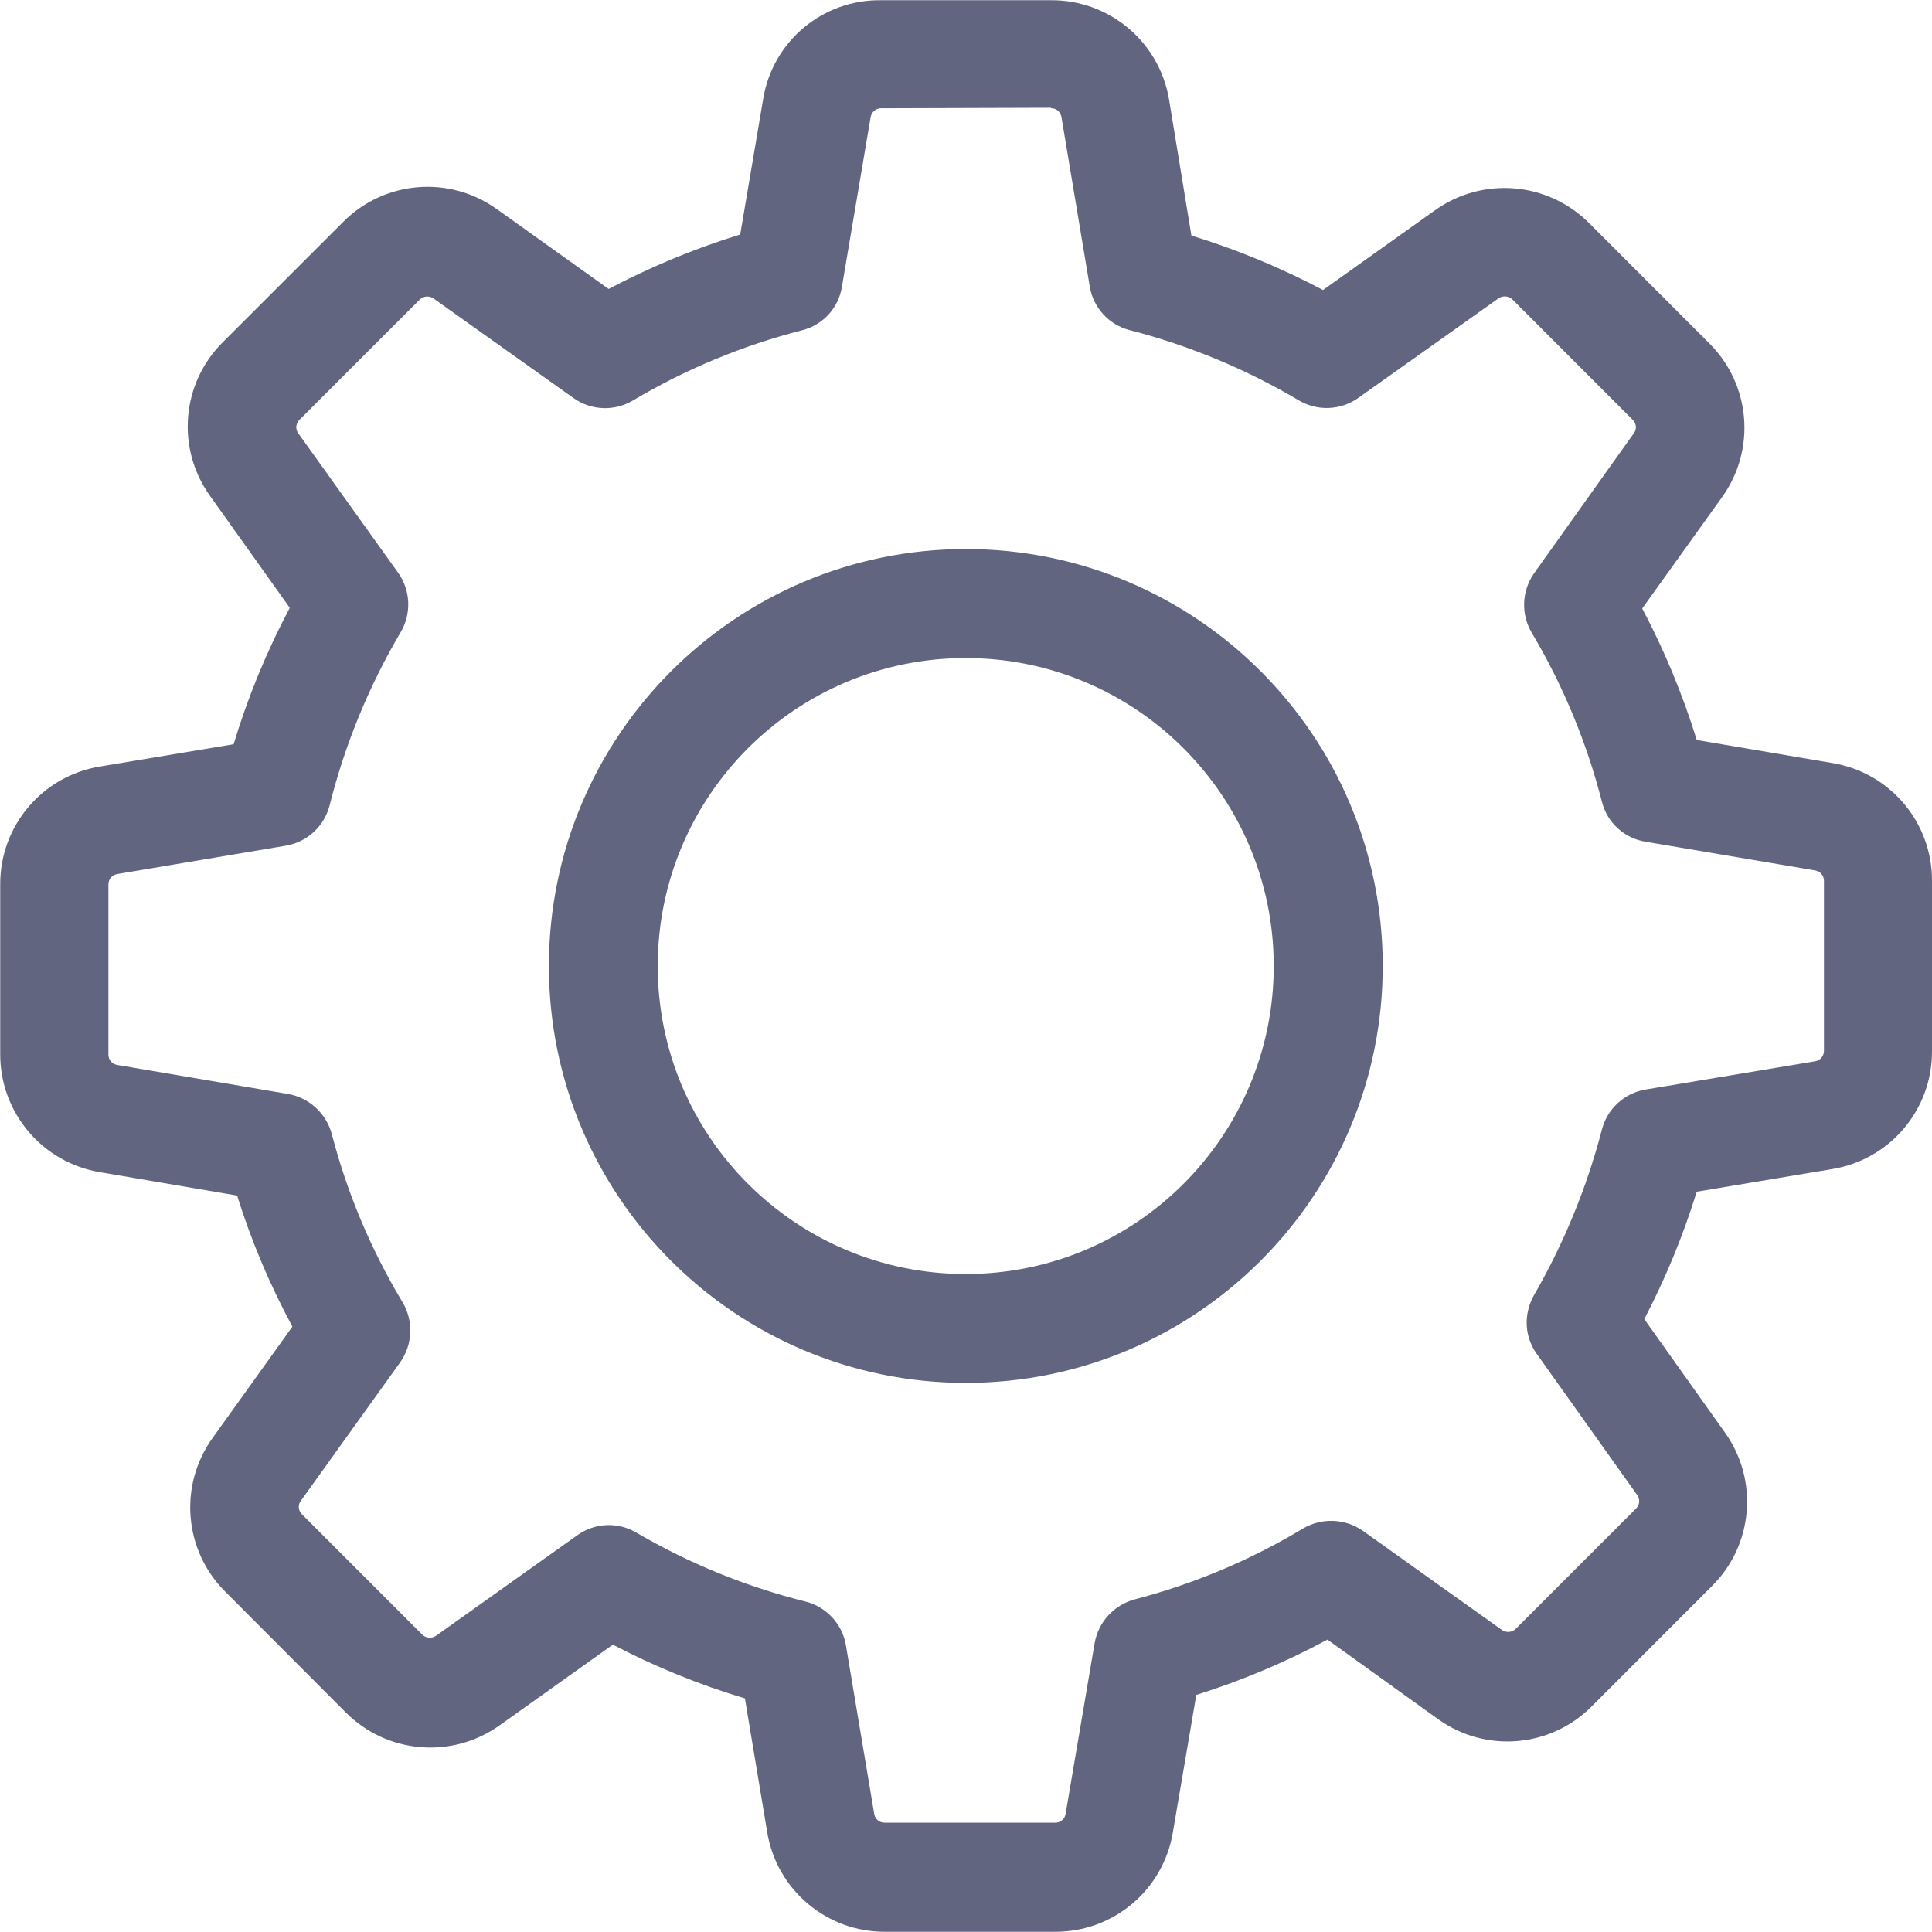
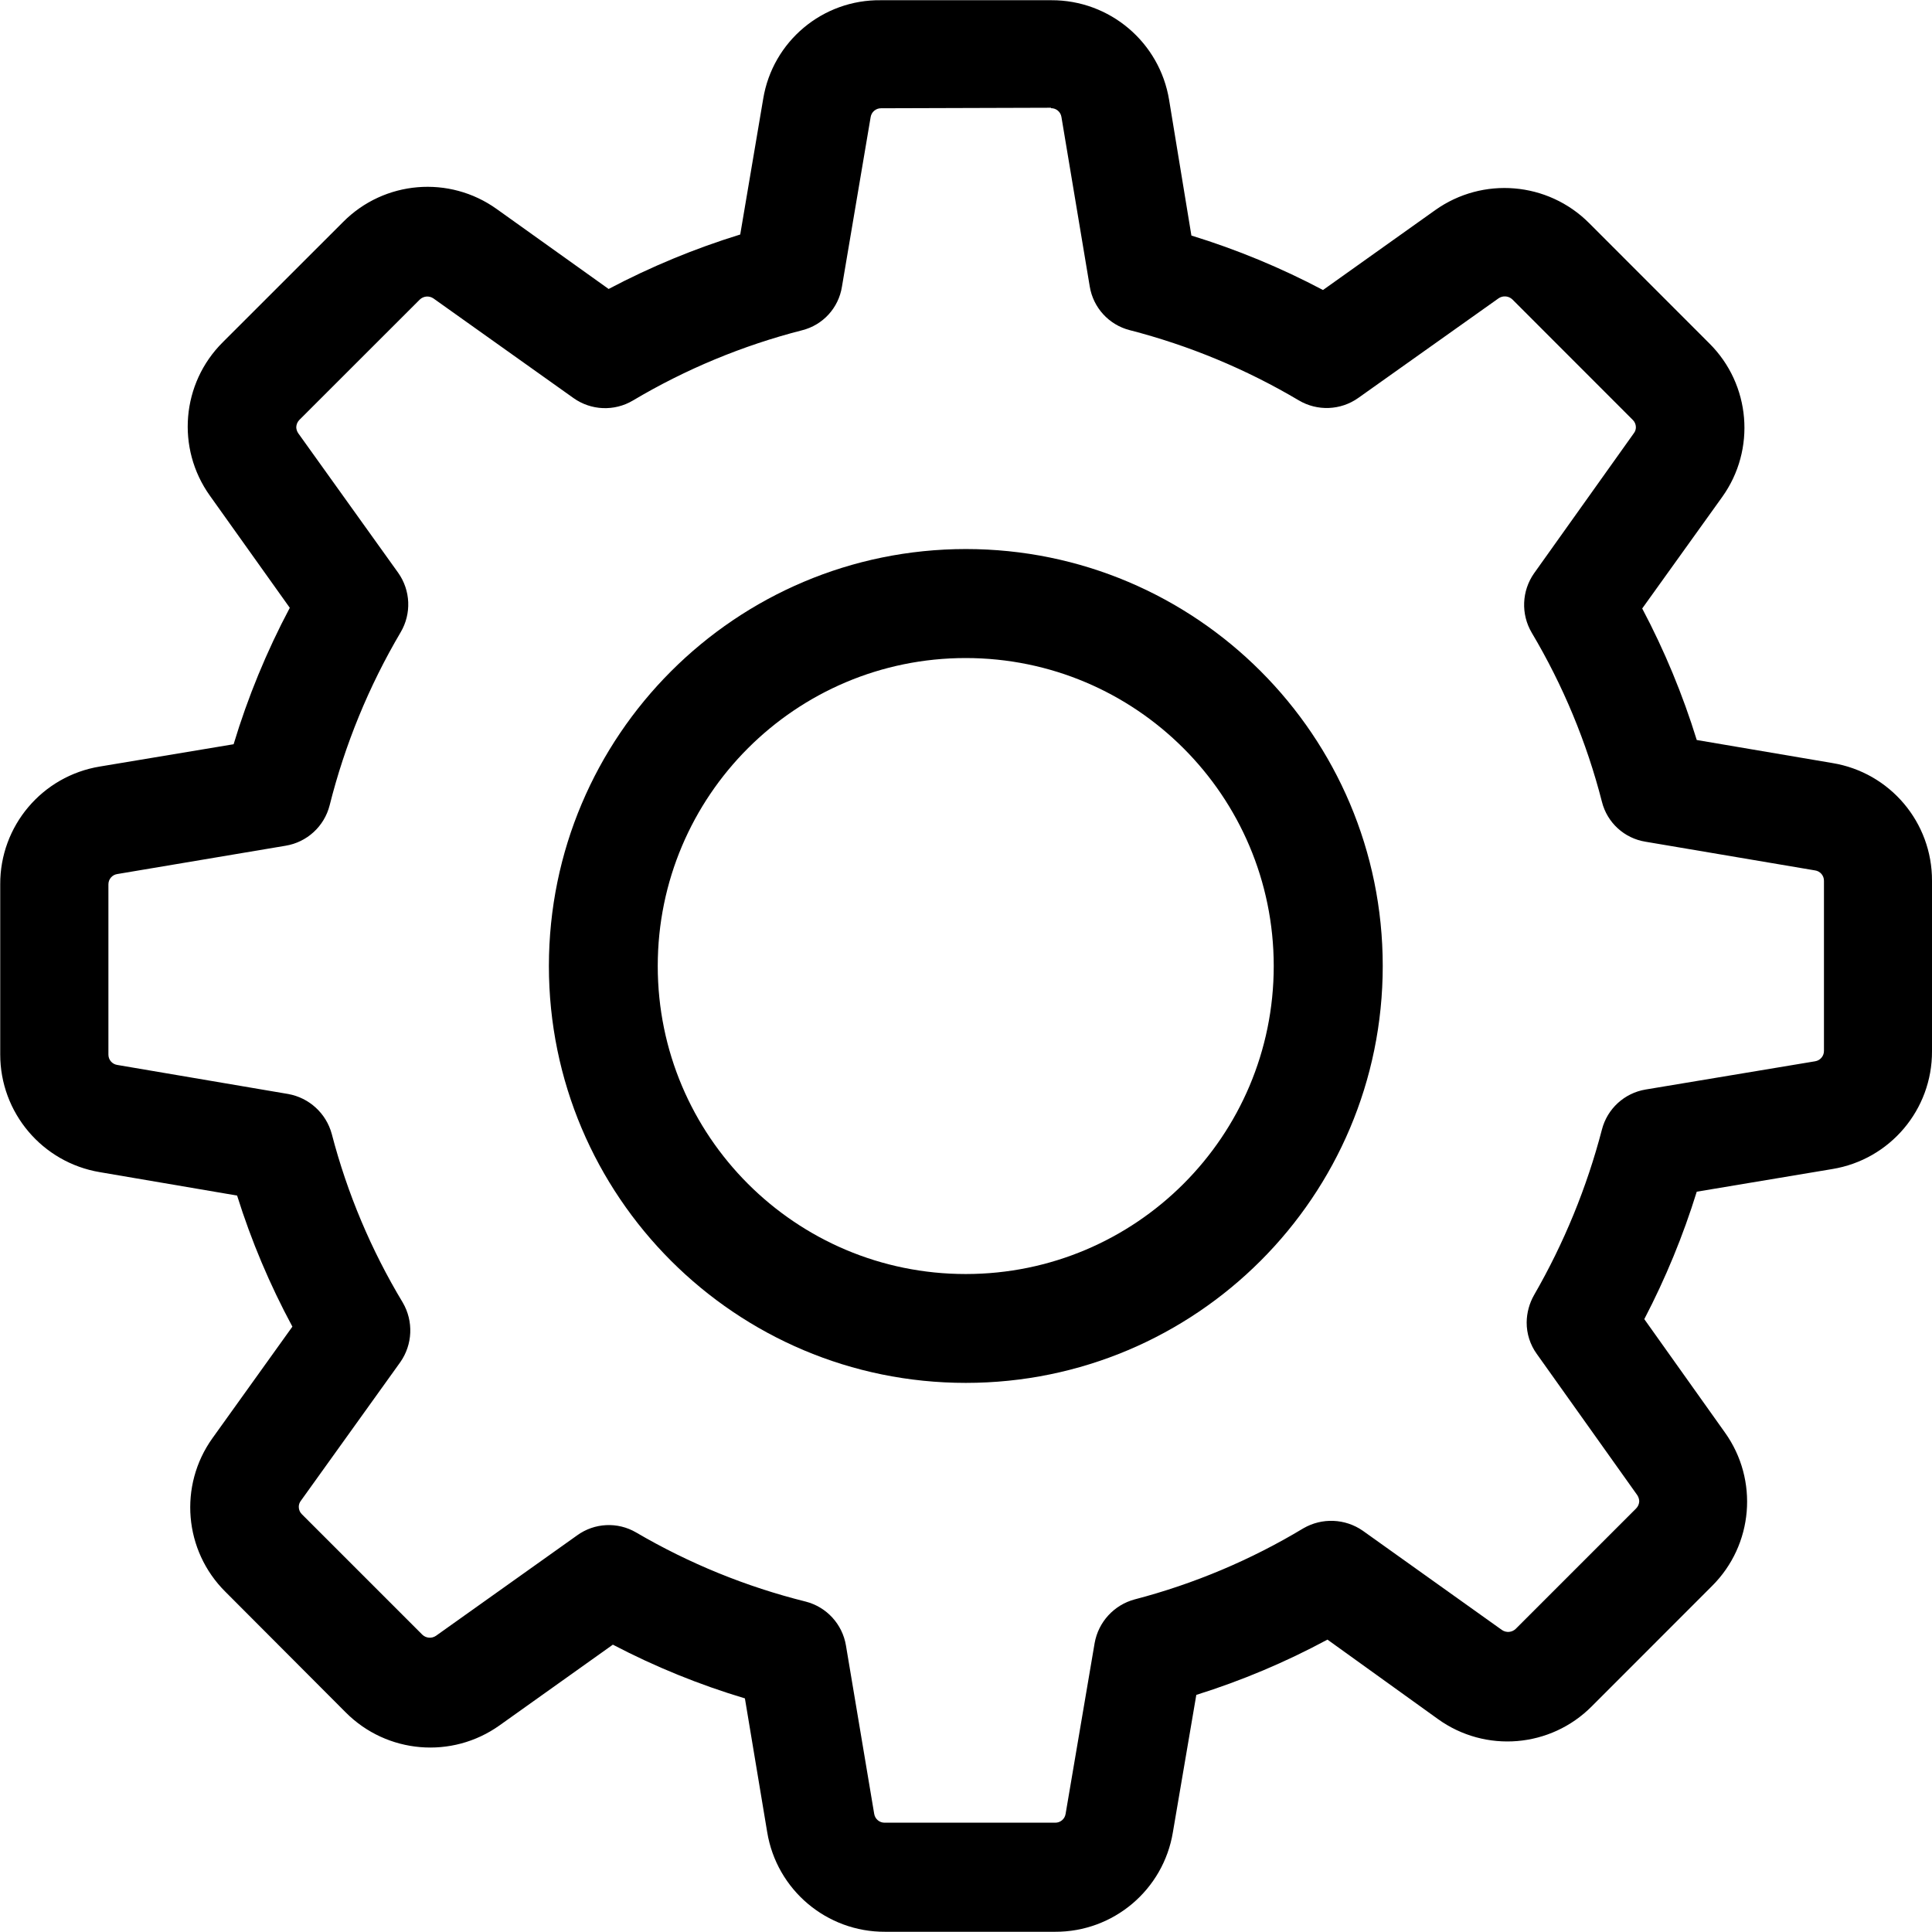
<svg xmlns="http://www.w3.org/2000/svg" width="26.001" height="26" viewBox="0 0 26.001 26">
  <g id="Group_3" data-name="Group 3" transform="translate(-608.893 -90.669)">
-     <path id="Path_5" data-name="Path 5" d="M619.164,92l-.309,1.825a10.276,10.276,0,0,0-1.771.733l-1.505-1.075a1.6,1.6,0,0,0-2.069.174l-1.619,1.618a1.6,1.6,0,0,0-.174,2.064l1.076,1.51a10.2,10.2,0,0,0-.756,1.836l-1.8.3a1.6,1.6,0,0,0-1.341,1.586v2.286a1.606,1.606,0,0,0,1.341,1.587l1.847.315a10.025,10.025,0,0,0,.744,1.764l-1.075,1.5a1.6,1.6,0,0,0,.174,2.069l1.619,1.623a1.606,1.606,0,0,0,2.069.175l1.526-1.087a10.034,10.034,0,0,0,1.777.723l.3,1.8a1.6,1.6,0,0,0,1.587,1.341h2.286a1.6,1.6,0,0,0,1.587-1.341l.315-1.847a10.067,10.067,0,0,0,1.765-.744l1.488,1.07a1.6,1.6,0,0,0,2.07-.173l1.618-1.619a1.6,1.6,0,0,0,.174-2.064l-1.086-1.527a10.291,10.291,0,0,0,.706-1.715l1.825-.305a1.6,1.6,0,0,0,1.341-1.585v-2.293a1.6,1.6,0,0,0-1.341-1.586l-1.825-.31a10.235,10.235,0,0,0-.734-1.77l1.076-1.5a1.6,1.6,0,0,0-.174-2.069l-1.618-1.619a1.609,1.609,0,0,0-2.07-.173l-1.51,1.075a10.206,10.206,0,0,0-1.771-.733l-.3-1.825a1.6,1.6,0,0,0-1.586-1.342H620.75A1.584,1.584,0,0,0,619.164,92Zm3.873.119v.006a.14.14,0,0,1,.141.119l.381,2.281a.728.728,0,0,0,.537.587,8.738,8.738,0,0,1,2.276.945.735.735,0,0,0,.8-.032l1.89-1.342a.148.148,0,0,1,.185.016l1.618,1.619a.139.139,0,0,1,.044.1.131.131,0,0,1-.028.082l-1.342,1.884a.739.739,0,0,0-.032.8,8.655,8.655,0,0,1,.945,2.276.722.722,0,0,0,.587.537l2.281.386a.14.14,0,0,1,.12.141v2.286a.141.141,0,0,1-.12.142l-2.281.38a.731.731,0,0,0-.587.538,9.008,9.008,0,0,1-.913,2.227.762.762,0,0,0-.1.369.718.718,0,0,0,.136.424l1.352,1.9a.163.163,0,0,1,.027.081.143.143,0,0,1-.043.1l-1.619,1.619a.147.147,0,0,1-.185.016l-1.873-1.336a.746.746,0,0,0-.8-.033,8.619,8.619,0,0,1-2.271.957.743.743,0,0,0-.538.586l-.391,2.3a.14.14,0,0,1-.141.119H620.8a.141.141,0,0,1-.142-.119l-.38-2.265a.734.734,0,0,0-.543-.592,8.661,8.661,0,0,1-2.281-.93.727.727,0,0,0-.794.039l-1.9,1.352a.146.146,0,0,1-.184-.016l-1.619-1.619a.137.137,0,0,1-.043-.1.131.131,0,0,1,.027-.081L614.281,109a.744.744,0,0,0,.033-.8,8.593,8.593,0,0,1-.956-2.27.744.744,0,0,0-.587-.538l-2.3-.391a.14.14,0,0,1-.119-.141v-2.287a.14.14,0,0,1,.119-.141l2.265-.381a.734.734,0,0,0,.593-.543,8.809,8.809,0,0,1,.956-2.33.736.736,0,0,0-.033-.8L612.907,96.5a.154.154,0,0,1-.027-.081.147.147,0,0,1,.043-.1l1.619-1.618a.146.146,0,0,1,.184-.016l1.885,1.341a.733.733,0,0,0,.8.033,8.656,8.656,0,0,1,2.276-.945.72.72,0,0,0,.537-.587l.386-2.281a.141.141,0,0,1,.141-.12Z" fill="#616580" fill-rule="evenodd" />
-     <path id="Path_6" data-name="Path 6" d="M616.28,103.669a5.611,5.611,0,1,0,5.611-5.611A5.615,5.615,0,0,0,616.28,103.669Zm9.755,0a4.145,4.145,0,1,1-4.144-4.144A4.146,4.146,0,0,1,626.035,103.669Z" fill="#616580" fill-rule="evenodd" />
+     <path id="Path_5" data-name="Path 5" d="M619.164,92l-.309,1.825a10.276,10.276,0,0,0-1.771.733l-1.505-1.075a1.6,1.6,0,0,0-2.069.174l-1.619,1.618a1.6,1.6,0,0,0-.174,2.064l1.076,1.51a10.2,10.2,0,0,0-.756,1.836l-1.8.3a1.6,1.6,0,0,0-1.341,1.586v2.286a1.606,1.606,0,0,0,1.341,1.587l1.847.315a10.025,10.025,0,0,0,.744,1.764l-1.075,1.5a1.6,1.6,0,0,0,.174,2.069l1.619,1.623a1.606,1.606,0,0,0,2.069.175l1.526-1.087a10.034,10.034,0,0,0,1.777.723l.3,1.8a1.6,1.6,0,0,0,1.587,1.341h2.286a1.6,1.6,0,0,0,1.587-1.341l.315-1.847a10.067,10.067,0,0,0,1.765-.744l1.488,1.07a1.6,1.6,0,0,0,2.07-.173l1.618-1.619a1.6,1.6,0,0,0,.174-2.064l-1.086-1.527a10.291,10.291,0,0,0,.706-1.715l1.825-.305a1.6,1.6,0,0,0,1.341-1.585v-2.293a1.6,1.6,0,0,0-1.341-1.586l-1.825-.31a10.235,10.235,0,0,0-.734-1.77l1.076-1.5a1.6,1.6,0,0,0-.174-2.069l-1.618-1.619a1.609,1.609,0,0,0-2.07-.173l-1.51,1.075a10.206,10.206,0,0,0-1.771-.733l-.3-1.825a1.6,1.6,0,0,0-1.586-1.342H620.75A1.584,1.584,0,0,0,619.164,92Zm3.873.119v.006a.14.14,0,0,1,.141.119l.381,2.281a.728.728,0,0,0,.537.587,8.738,8.738,0,0,1,2.276.945.735.735,0,0,0,.8-.032l1.89-1.342a.148.148,0,0,1,.185.016l1.618,1.619a.139.139,0,0,1,.044.1.131.131,0,0,1-.028.082l-1.342,1.884a.739.739,0,0,0-.032.8,8.655,8.655,0,0,1,.945,2.276.722.722,0,0,0,.587.537l2.281.386a.14.14,0,0,1,.12.141v2.286a.141.141,0,0,1-.12.142l-2.281.38a.731.731,0,0,0-.587.538,9.008,9.008,0,0,1-.913,2.227.762.762,0,0,0-.1.369.718.718,0,0,0,.136.424l1.352,1.9a.163.163,0,0,1,.027.081.143.143,0,0,1-.043.1l-1.619,1.619a.147.147,0,0,1-.185.016l-1.873-1.336a.746.746,0,0,0-.8-.033,8.619,8.619,0,0,1-2.271.957.743.743,0,0,0-.538.586l-.391,2.3a.14.14,0,0,1-.141.119H620.8a.141.141,0,0,1-.142-.119l-.38-2.265a.734.734,0,0,0-.543-.592,8.661,8.661,0,0,1-2.281-.93.727.727,0,0,0-.794.039l-1.9,1.352a.146.146,0,0,1-.184-.016l-1.619-1.619a.137.137,0,0,1-.043-.1.131.131,0,0,1,.027-.081L614.281,109a.744.744,0,0,0,.033-.8,8.593,8.593,0,0,1-.956-2.27.744.744,0,0,0-.587-.538l-2.3-.391a.14.14,0,0,1-.119-.141v-2.287a.14.14,0,0,1,.119-.141l2.265-.381a.734.734,0,0,0,.593-.543,8.809,8.809,0,0,1,.956-2.33.736.736,0,0,0-.033-.8L612.907,96.5a.154.154,0,0,1-.027-.081.147.147,0,0,1,.043-.1l1.619-1.618a.146.146,0,0,1,.184-.016l1.885,1.341a.733.733,0,0,0,.8.033,8.656,8.656,0,0,1,2.276-.945.72.72,0,0,0,.537-.587l.386-2.281a.141.141,0,0,1,.141-.12Z" fill-rule="evenodd" />
+     <path id="Path_6" data-name="Path 6" d="M616.28,103.669a5.611,5.611,0,1,0,5.611-5.611A5.615,5.615,0,0,0,616.28,103.669Zm9.755,0a4.145,4.145,0,1,1-4.144-4.144A4.146,4.146,0,0,1,626.035,103.669Z" fill-rule="evenodd" />
  </g>
</svg>
